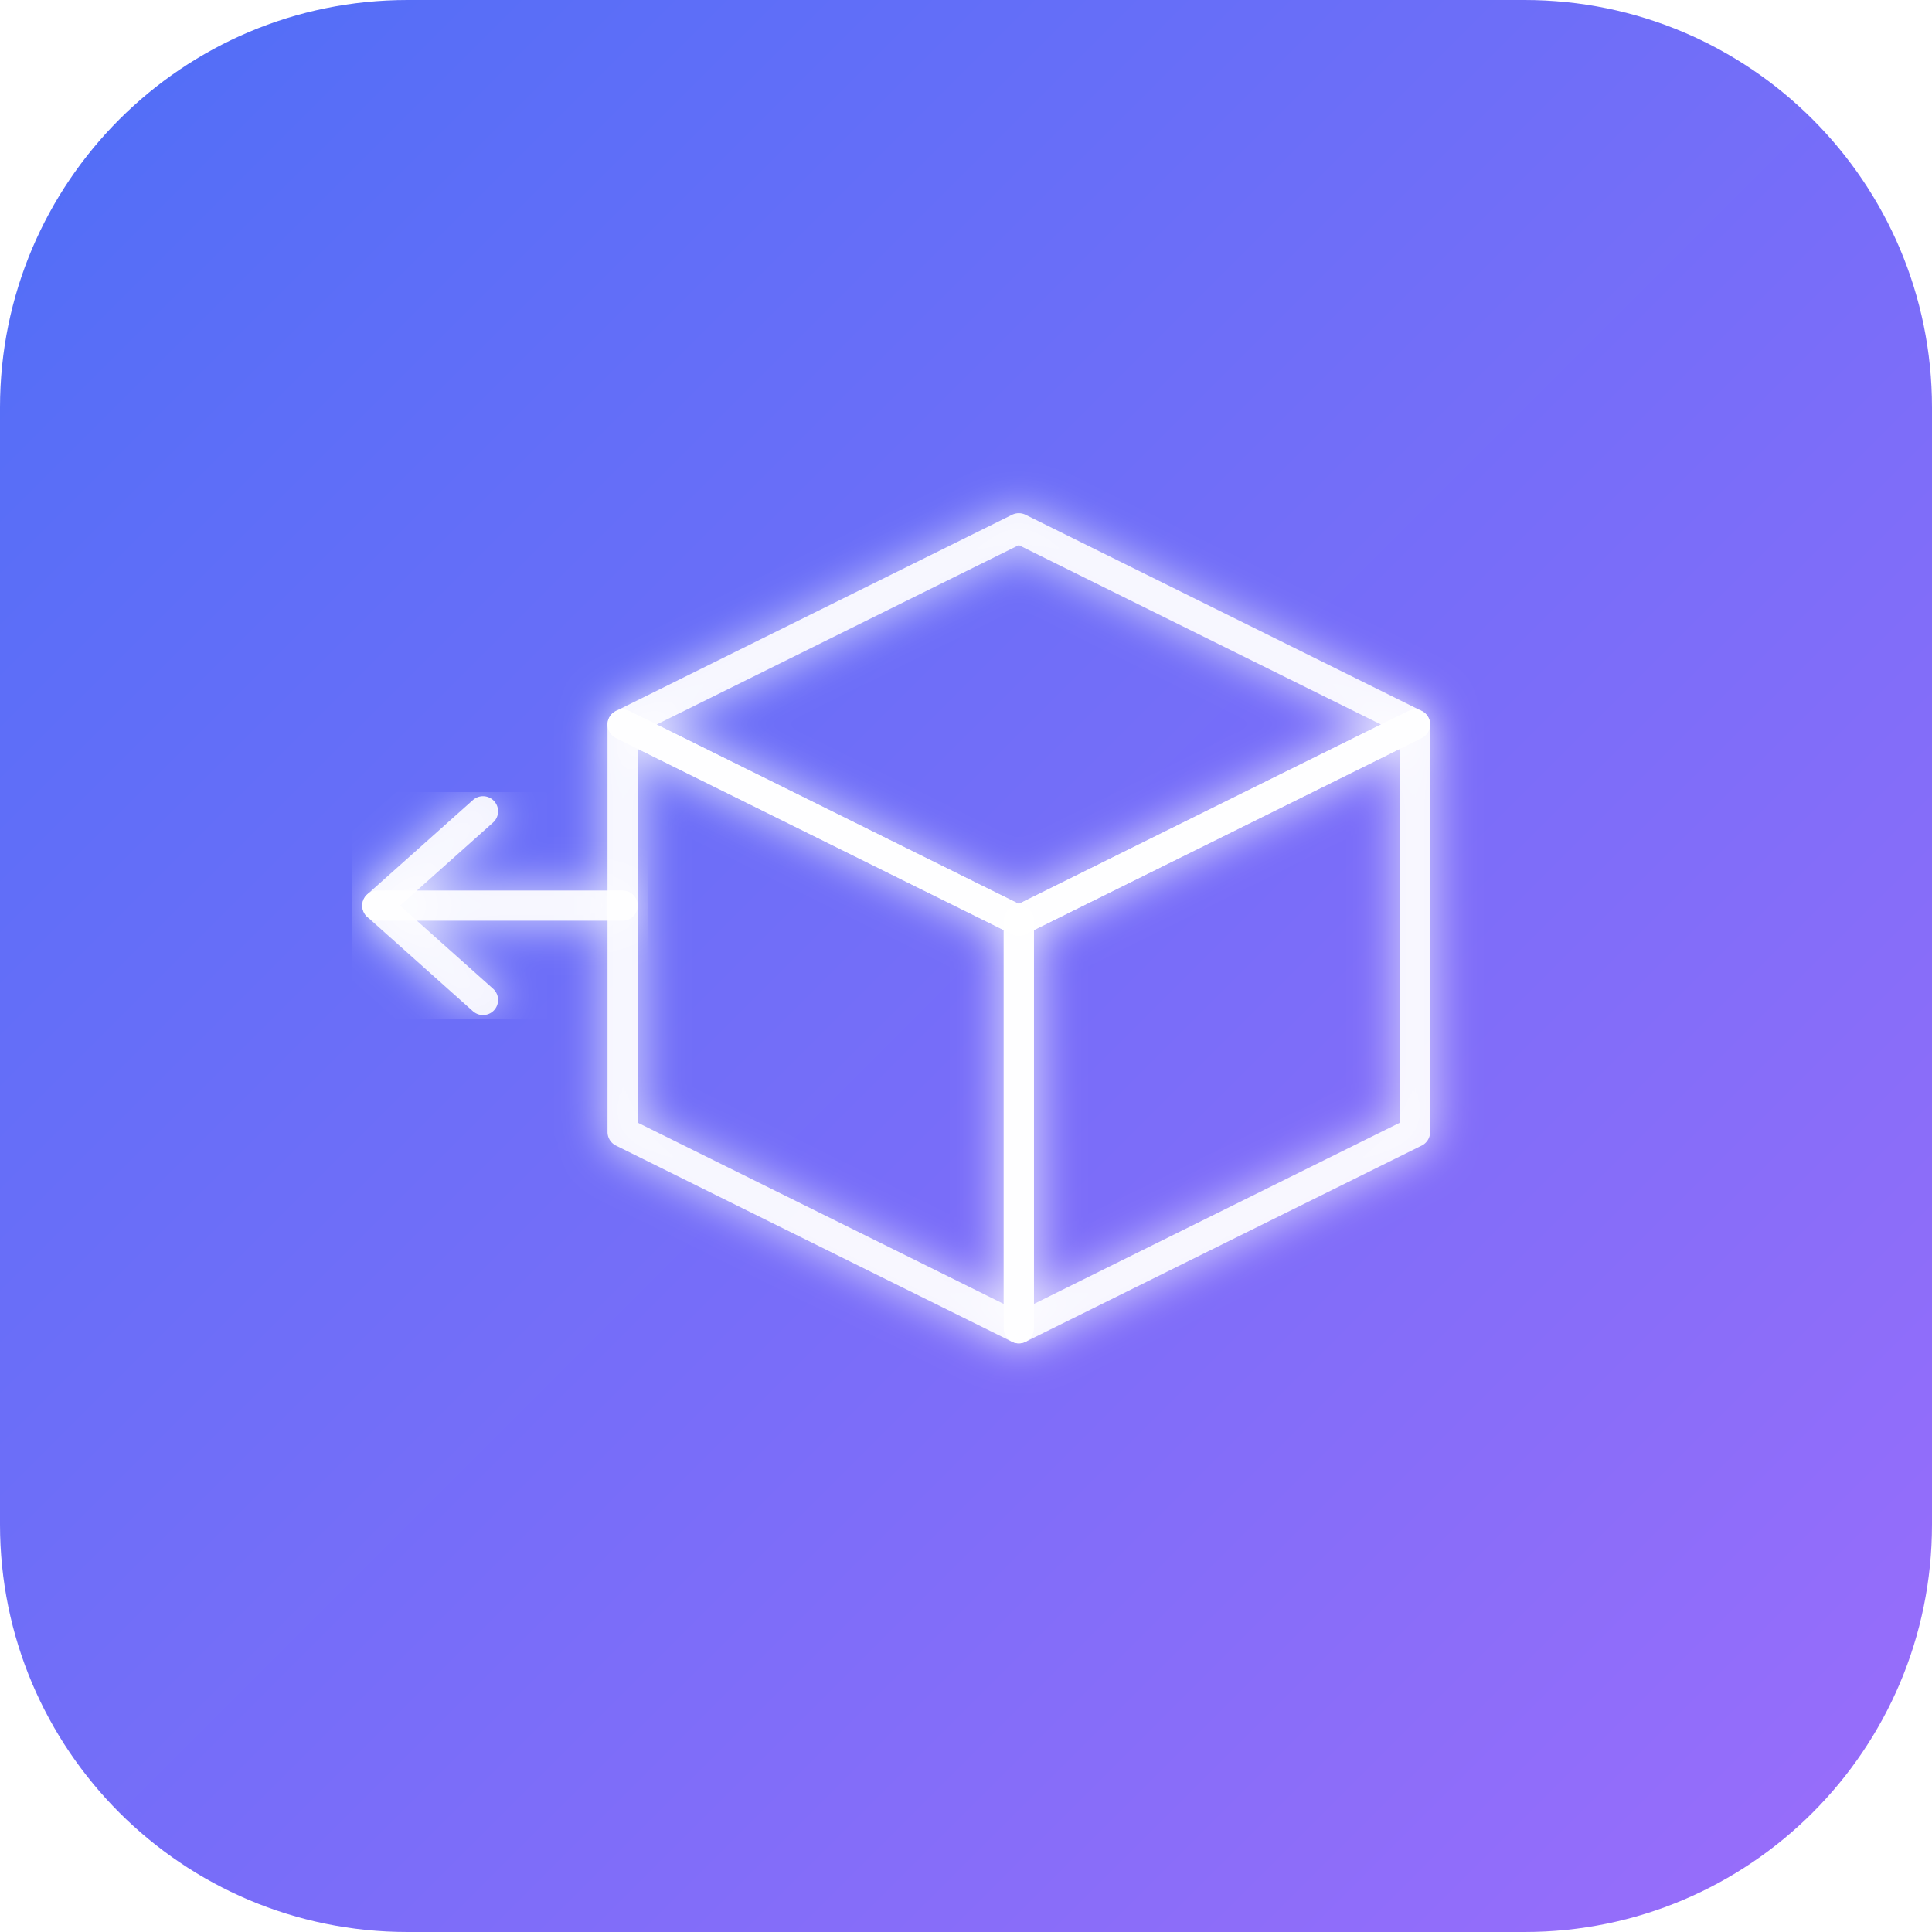
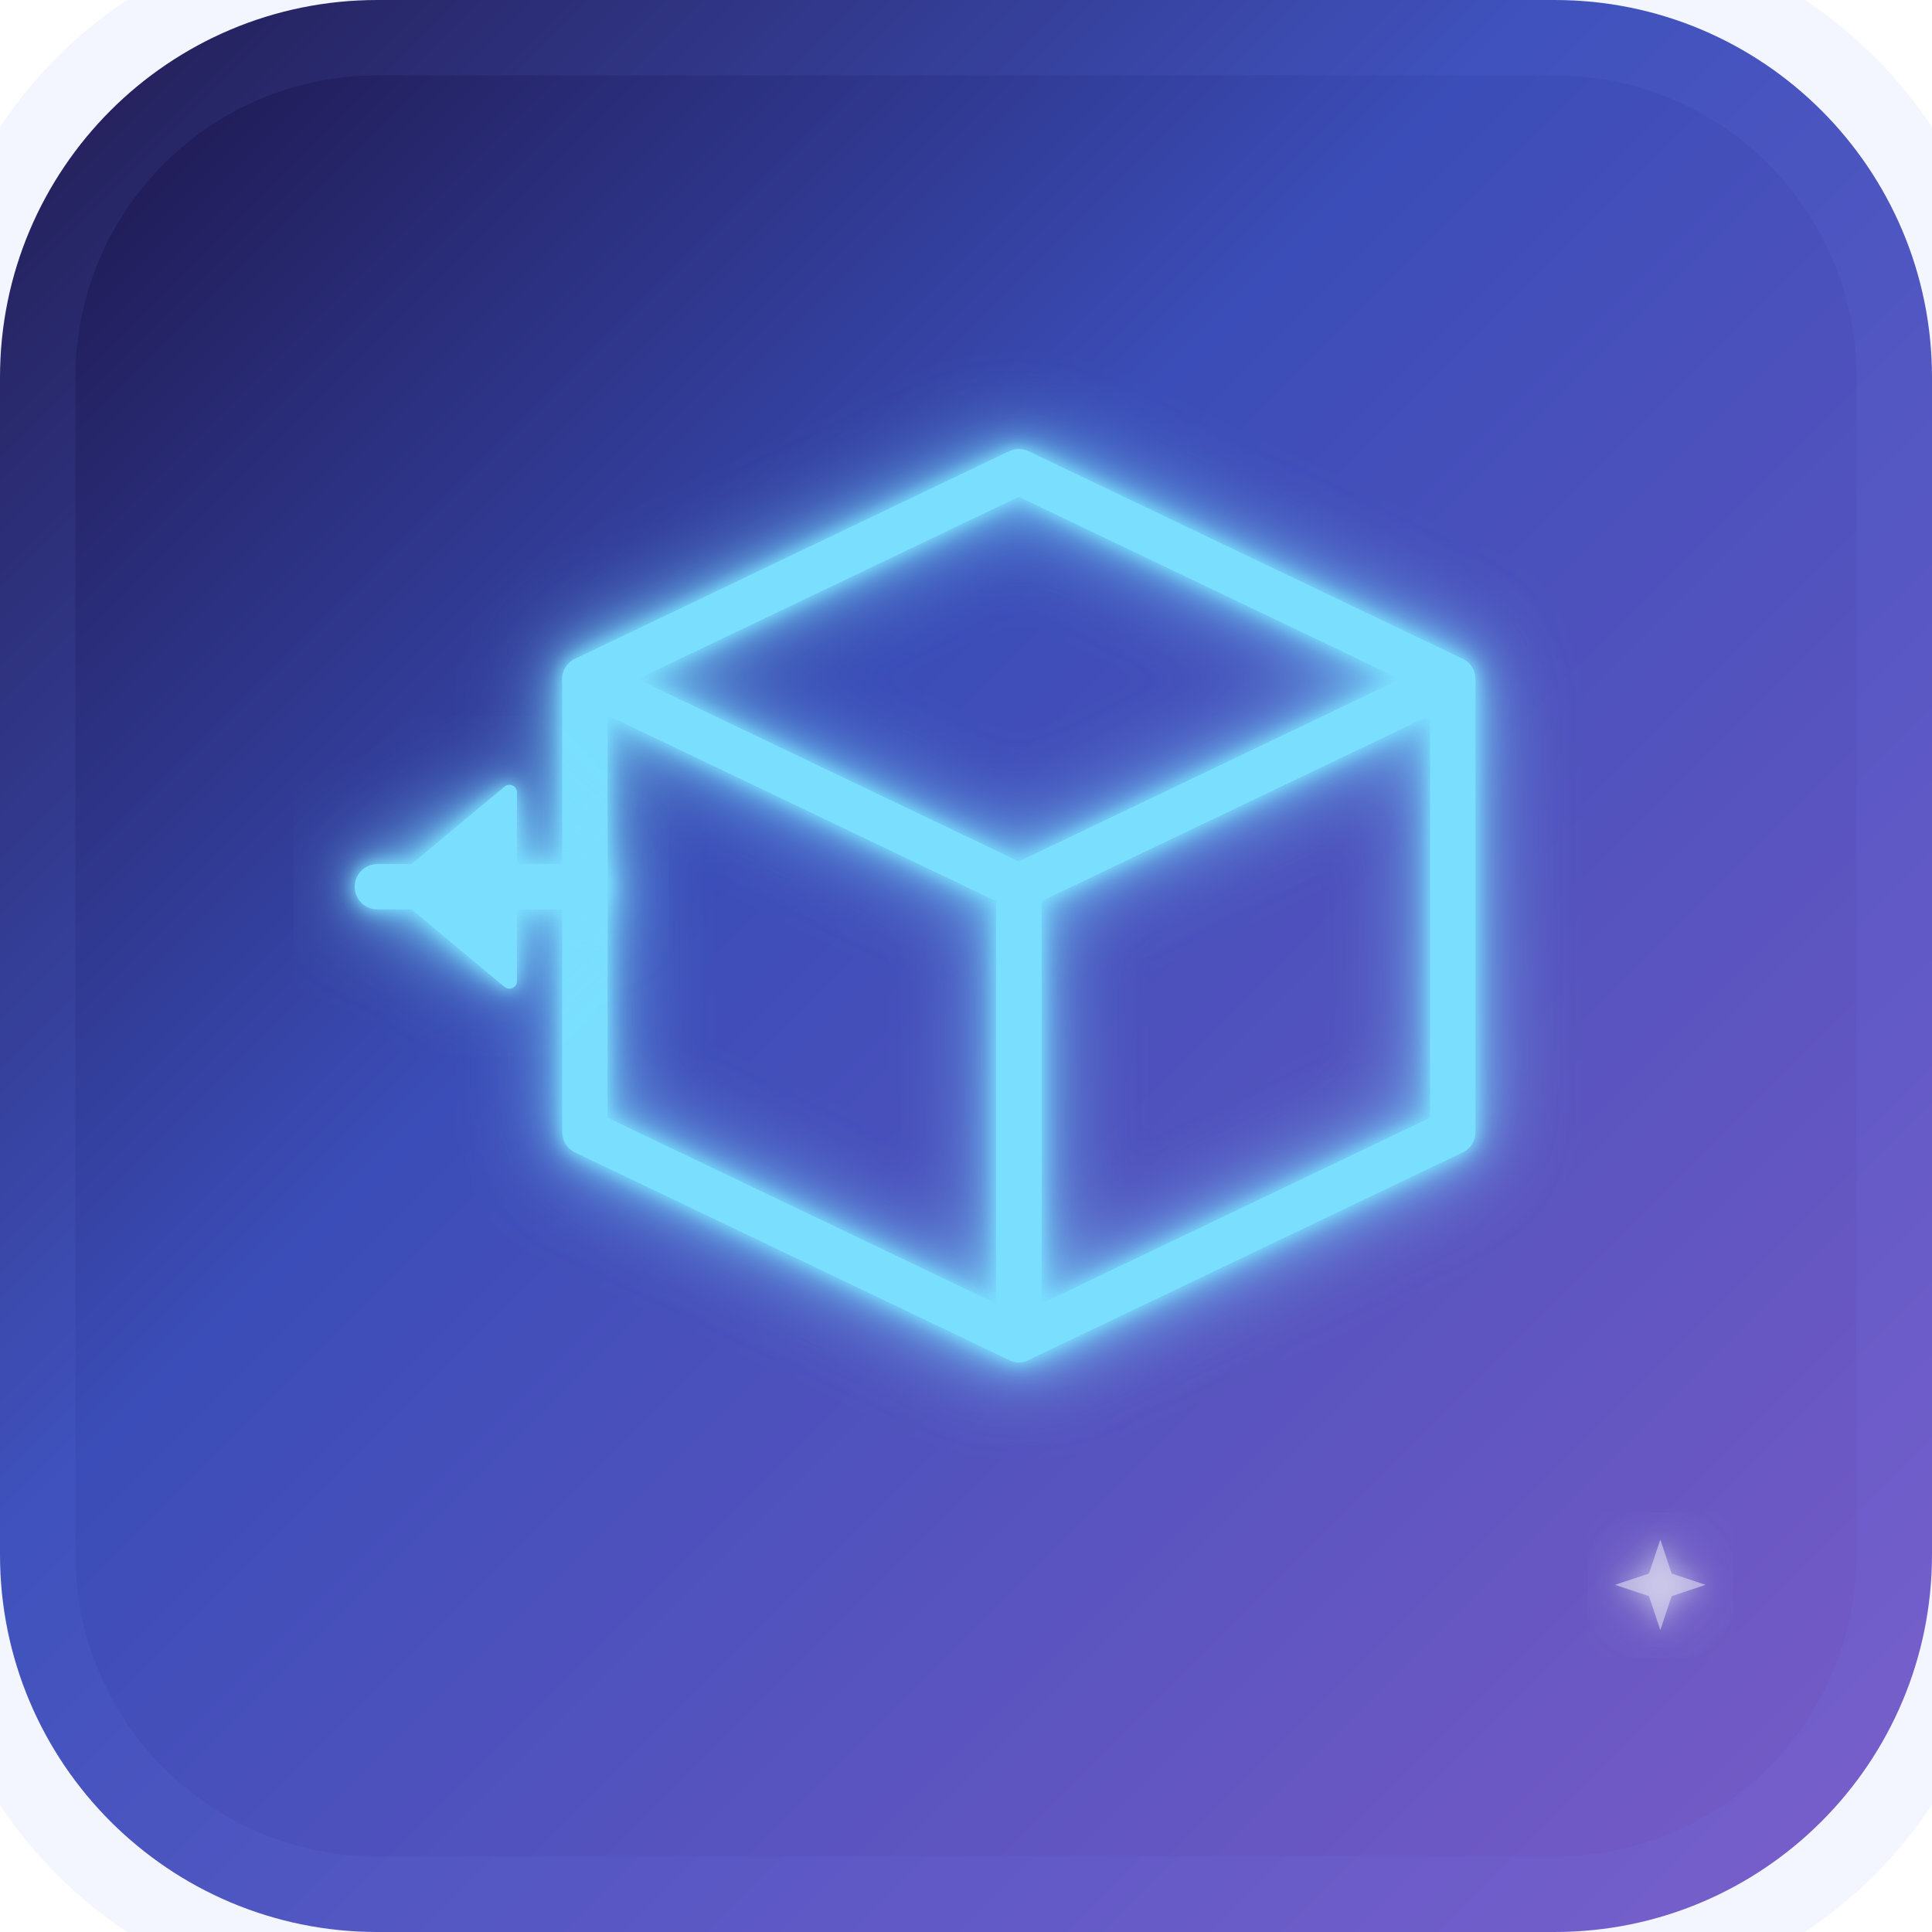
<svg xmlns="http://www.w3.org/2000/svg" width="192" height="192" viewBox="0 0 512 512">
  <defs>
    <linearGradient id="bg" x1="0%" y1="0%" x2="100%" y2="100%">
-       <stop offset="0%" stop-color="#4f6ef7" />
-       <stop offset="100%" stop-color="#9b6dfa" />
+       <stop offset="0%" stop-color="#1a1040" />
+       <stop offset="40%" stop-color="#3b4db8" />
+       <stop offset="100%" stop-color="#7c5cc8" />
    </linearGradient>
-     <filter id="glow">
-       <feGaussianBlur stdDeviation="6" result="blur" />
+     <filter id="neon" x="-30%" y="-30%" width="160%" height="160%">
+       <feGaussianBlur in="SourceGraphic" stdDeviation="8" result="blur1" />
+       <feGaussianBlur in="SourceGraphic" stdDeviation="3" result="blur2" />
      <feMerge>
-         <feMergeNode in="blur" />
+         <feMergeNode in="blur1" />
+         <feMergeNode in="blur2" />
+         <feMergeNode in="SourceGraphic" />
+       </feMerge>
+     </filter>
+     <filter id="neon-strong" x="-40%" y="-40%" width="180%" height="180%">
+       <feGaussianBlur in="SourceGraphic" stdDeviation="12" result="blur1" />
+       <feGaussianBlur in="SourceGraphic" stdDeviation="5" result="blur2" />
+       <feGaussianBlur in="SourceGraphic" stdDeviation="2" result="blur3" />
+       <feMerge>
+         <feMergeNode in="blur1" />
+         <feMergeNode in="blur2" />
+         <feMergeNode in="blur3" />
        <feMergeNode in="SourceGraphic" />
      </feMerge>
    </filter>
  </defs>
-   <rect width="512" height="512" rx="108" fill="url(#bg)" />
-   <g transform="translate(270,240)" fill="none" stroke="rgba(255,255,255,0.9)" stroke-width="8" stroke-linejoin="round" filter="url(#glow)">
-     <polygon points="0,-100 105,-48 0,4 -105,-48" />
-     <polygon points="-105,-48 0,4 0,112 -105,60" />
-     <polygon points="105,-48 0,4 0,112 105,60" />
+   <rect width="512" height="512" rx="100" fill="url(#bg)" />
+   <rect width="512" height="512" rx="100" fill="none" stroke="rgba(120,140,255,0.08)" stroke-width="40" />
+   <g transform="translate(270,235)" fill="none" stroke="#7adfff" stroke-width="12" stroke-linejoin="round" filter="url(#neon-strong)">
+     <polygon points="0,-110 115,-55 0,0 -115,-55" />
+     <polygon points="-115,-55 0,0 0,120 -115,65" />
+     <polygon points="115,-55 0,0 0,120 115,65" />
  </g>
-   <g fill="none" stroke="rgba(255,255,255,0.9)" stroke-width="8" stroke-linecap="round" stroke-linejoin="round" filter="url(#glow)">
-     <path d="M165,240 L100,240" />
-     <polyline points="128,215 100,240 128,265" />
+   <g transform="translate(270,235)" fill="none" stroke="#7adfff" stroke-width="12" stroke-linecap="round" filter="url(#neon)">
+     <line x1="0" y1="0" x2="0" y2="120" />
+   </g>
+   <g fill="none" stroke="#7adfff" stroke-width="12" stroke-linecap="round" stroke-linejoin="round" filter="url(#neon-strong)">
+     <line x1="155" y1="235" x2="100" y2="235" />
+     <polygon points="105,235 135,210 135,260" fill="#7adfff" stroke="#7adfff" stroke-width="4" />
+   </g>
+   <g transform="translate(440,420)" fill="rgba(220,220,240,0.6)" filter="url(#neon)">
+     <path d="M0,-12 L3,-3 L12,0 L3,3 L0,12 L-3,3 L-12,0 L-3,-3 Z" />
  </g>
</svg>
